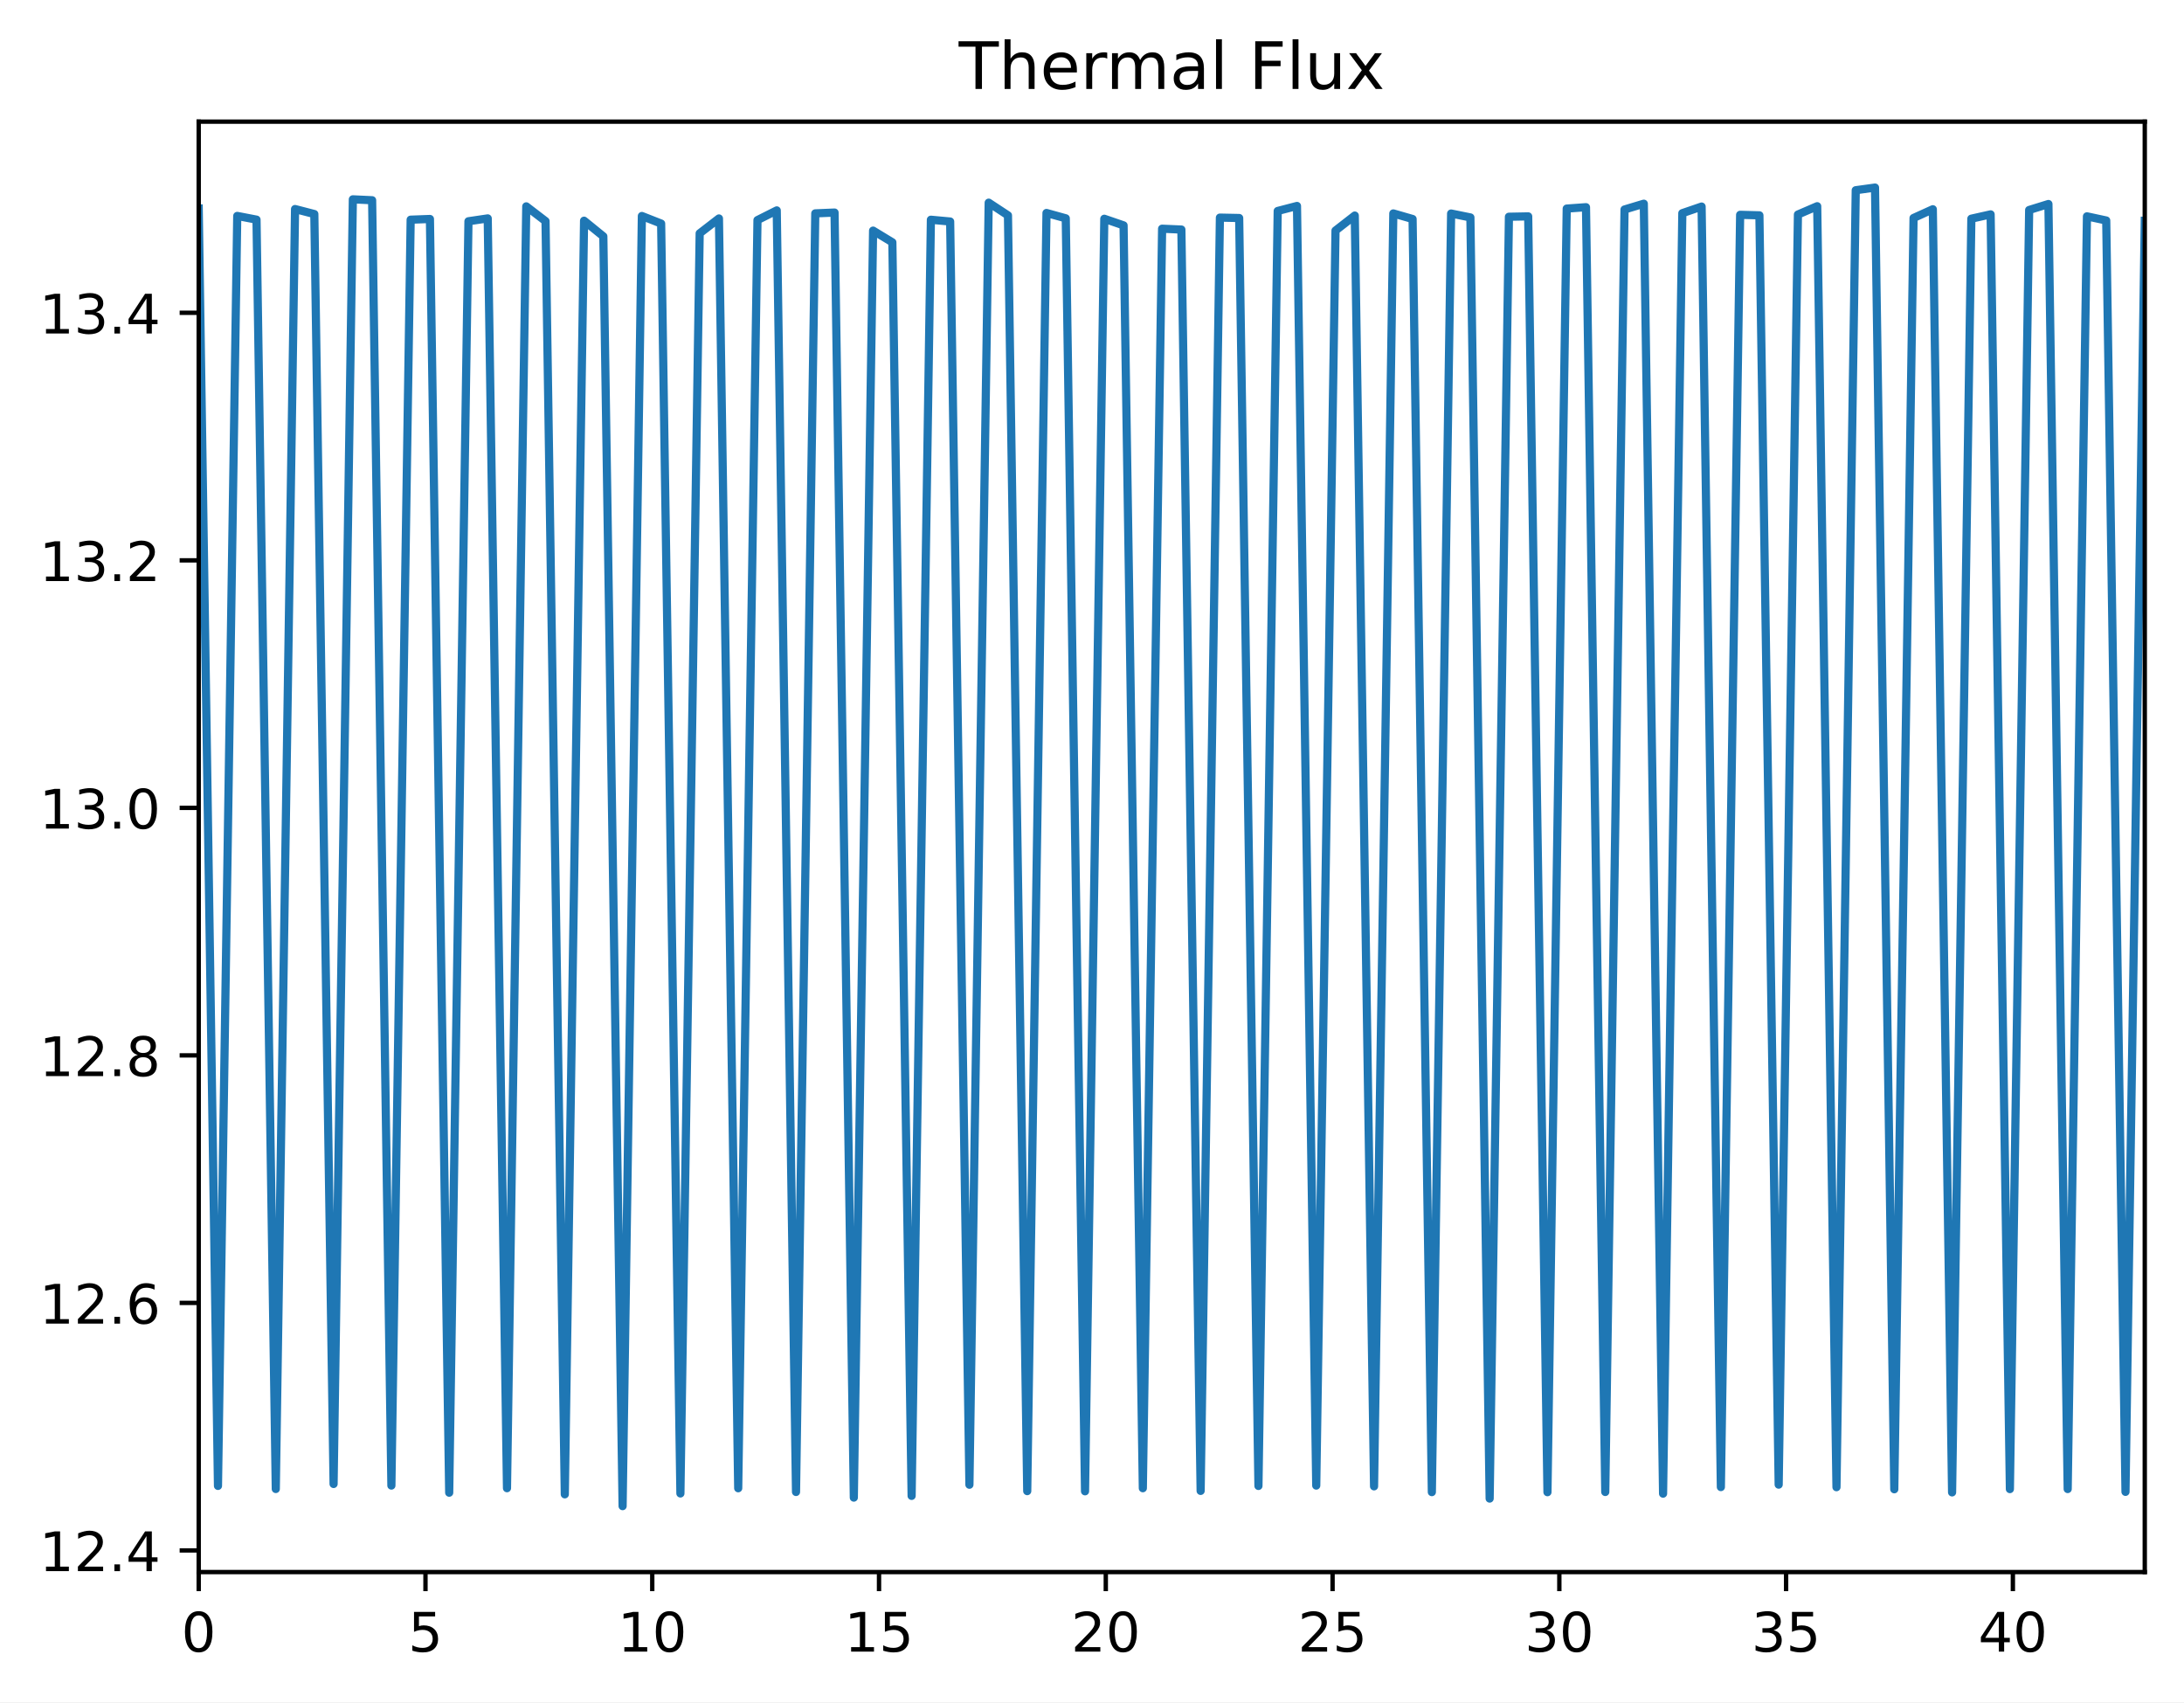
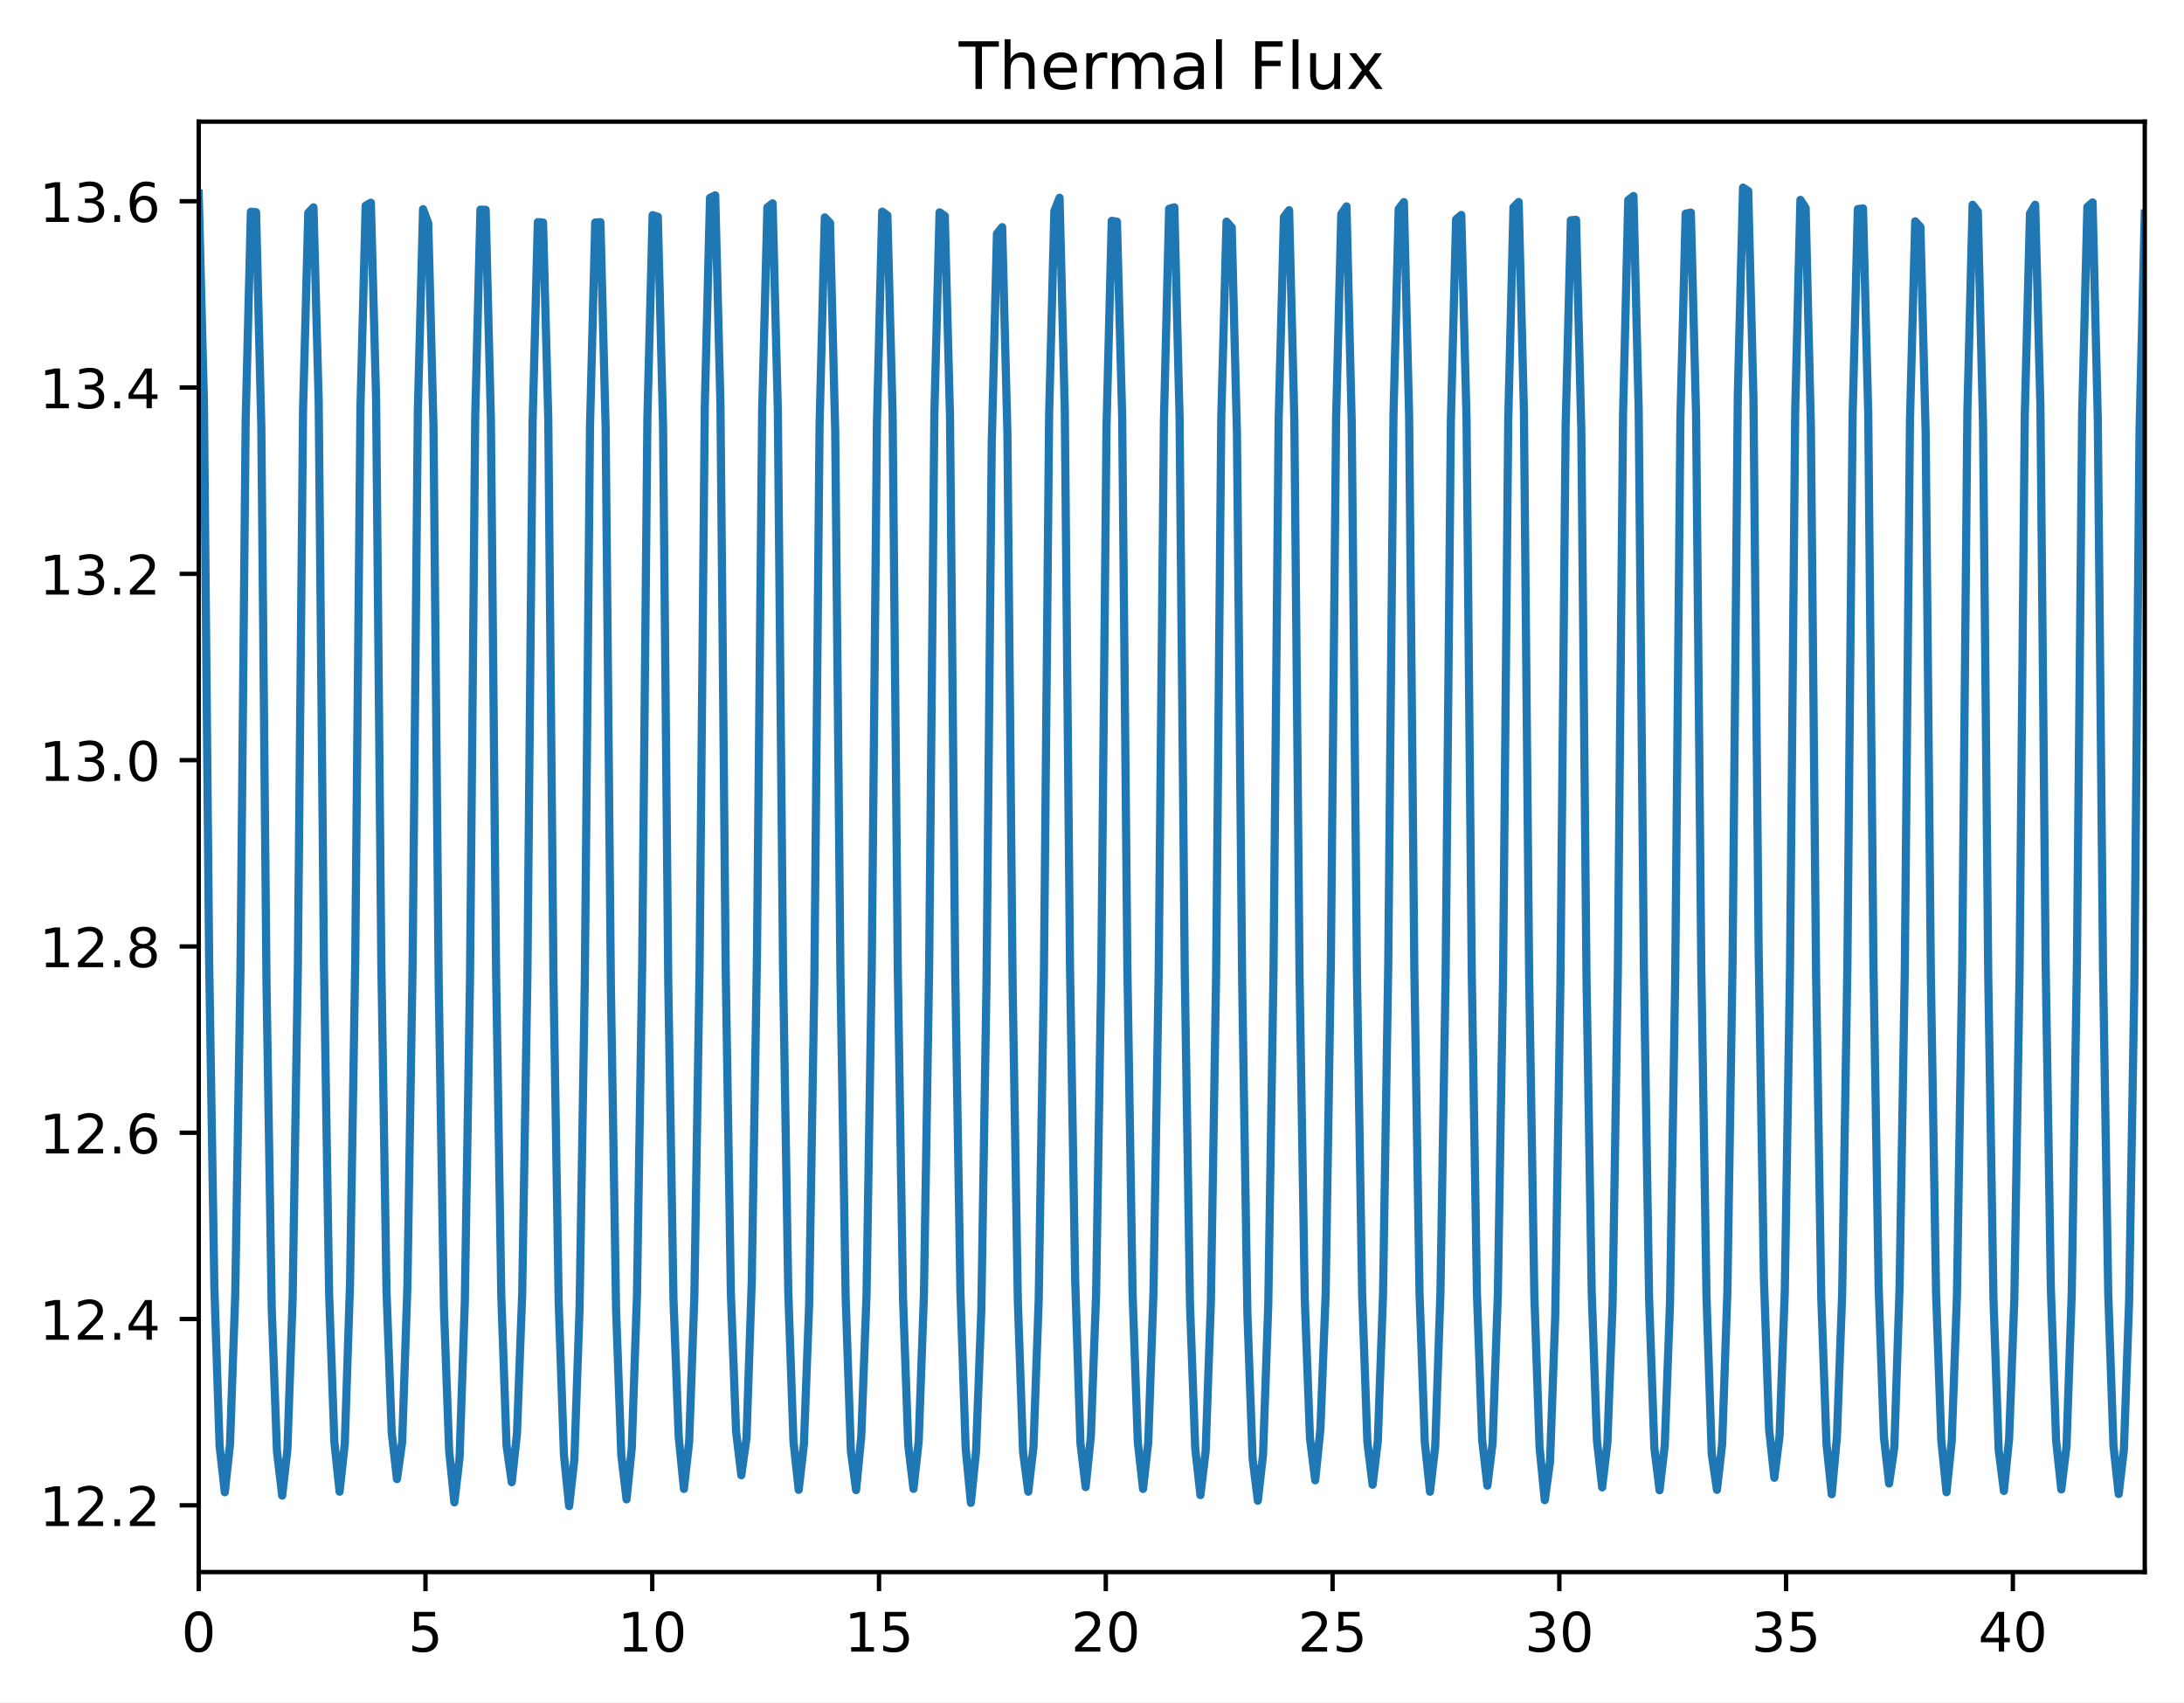
<svg xmlns="http://www.w3.org/2000/svg" xmlns:xlink="http://www.w3.org/1999/xlink" width="400.786pt" height="312.308pt" viewBox="0 0 400.786 312.308" version="1.1">
  <defs>
    <style type="text/css">*{stroke-linejoin: round; stroke-linecap: butt}</style>
  </defs>
  <g id="figure_1">
    <g id="patch_1">
      <path d="M 0 312.308  L 400.786 312.308  L 400.786 0  L 0 0  z " style="fill: #ffffff" />
    </g>
    <g id="axes_1">
      <g id="patch_2">
        <path d="M 36.466 288.43  L 393.586 288.43  L 393.586 22.318  L 36.466 22.318  z " style="fill: #ffffff" />
      </g>
      <g id="matplotlib.axis_1">
        <g id="xtick_1">
          <g id="line2d_1">
            <defs>
-               <path id="m945eb8b54b" d="M 0 0  L 0 3.5  " style="stroke: #000000; stroke-width: 0.8" />
+               <path id="m1e494e1a66" d="M 0 0  L 0 3.5  " style="stroke: #000000; stroke-width: 0.8" />
            </defs>
            <g>
-               <use xlink:href="#m945eb8b54b" x="36.466" y="288.43" style="stroke: #000000; stroke-width: 0.8" />
+               <use xlink:href="#m1e494e1a66" x="36.466" y="288.43" style="stroke: #000000; stroke-width: 0.8" />
            </g>
          </g>
          <g id="text_1">
            <g transform="translate(33.28437 303.0286) scale(0.1 -0.1)">
              <defs>
                <path id="DejaVuSans-30" d="M 2034 4250  Q 1547 4250 1301 3770  Q 1056 3291 1056 2328  Q 1056 1369 1301 889  Q 1547 409 2034 409  Q 2525 409 2770 889  Q 3016 1369 3016 2328  Q 3016 3291 2770 3770  Q 2525 4250 2034 4250  z M 2034 4750  Q 2819 4750 3233 4129  Q 3647 3509 3647 2328  Q 3647 1150 3233 529  Q 2819 -91 2034 -91  Q 1250 -91 836 529  Q 422 1150 422 2328  Q 422 3509 836 4129  Q 1250 4750 2034 4750  z " transform="scale(0.015625)" />
              </defs>
              <use xlink:href="#DejaVuSans-30" />
            </g>
          </g>
        </g>
        <g id="xtick_2">
          <g id="line2d_2">
            <g>
-               <use xlink:href="#m945eb8b54b" x="78.08" y="288.43" style="stroke: #000000; stroke-width: 0.8" />
+               <use xlink:href="#m1e494e1a66" x="78.08" y="288.43" style="stroke: #000000; stroke-width: 0.8" />
            </g>
          </g>
          <g id="text_2">
            <g transform="translate(74.89899 303.0286) scale(0.1 -0.1)">
              <defs>
                <path id="DejaVuSans-35" d="M 691 4666  L 3169 4666  L 3169 4134  L 1269 4134  L 1269 2991  Q 1406 3038 1543 3061  Q 1681 3084 1819 3084  Q 2600 3084 3056 2656  Q 3513 2228 3513 1497  Q 3513 744 3044 326  Q 2575 -91 1722 -91  Q 1428 -91 1123 -41  Q 819 9 494 109  L 494 744  Q 775 591 1075 516  Q 1375 441 1709 441  Q 2250 441 2565 725  Q 2881 1009 2881 1497  Q 2881 1984 2565 2268  Q 2250 2553 1709 2553  Q 1456 2553 1204 2497  Q 953 2441 691 2322  L 691 4666  z " transform="scale(0.015625)" />
              </defs>
              <use xlink:href="#DejaVuSans-35" />
            </g>
          </g>
        </g>
        <g id="xtick_3">
          <g id="line2d_3">
            <g>
-               <use xlink:href="#m945eb8b54b" x="119.695" y="288.43" style="stroke: #000000; stroke-width: 0.8" />
+               <use xlink:href="#m1e494e1a66" x="119.695" y="288.43" style="stroke: #000000; stroke-width: 0.8" />
            </g>
          </g>
          <g id="text_3">
            <g transform="translate(113.3324 303.0286) scale(0.1 -0.1)">
              <defs>
                <path id="DejaVuSans-31" d="M 794 531  L 1825 531  L 1825 4091  L 703 3866  L 703 4441  L 1819 4666  L 2450 4666  L 2450 531  L 3481 531  L 3481 0  L 794 0  L 794 531  z " transform="scale(0.015625)" />
              </defs>
              <use xlink:href="#DejaVuSans-31" />
              <use xlink:href="#DejaVuSans-30" x="63.623" />
            </g>
          </g>
        </g>
        <g id="xtick_4">
          <g id="line2d_4">
            <g>
-               <use xlink:href="#m945eb8b54b" x="161.309" y="288.43" style="stroke: #000000; stroke-width: 0.8" />
+               <use xlink:href="#m1e494e1a66" x="161.309" y="288.43" style="stroke: #000000; stroke-width: 0.8" />
            </g>
          </g>
          <g id="text_4">
            <g transform="translate(154.947 303.0286) scale(0.1 -0.1)">
              <use xlink:href="#DejaVuSans-31" />
              <use xlink:href="#DejaVuSans-35" x="63.623" />
            </g>
          </g>
        </g>
        <g id="xtick_5">
          <g id="line2d_5">
            <g>
-               <use xlink:href="#m945eb8b54b" x="202.924" y="288.43" style="stroke: #000000; stroke-width: 0.8" />
+               <use xlink:href="#m1e494e1a66" x="202.924" y="288.43" style="stroke: #000000; stroke-width: 0.8" />
            </g>
          </g>
          <g id="text_5">
            <g transform="translate(196.5616 303.0286) scale(0.1 -0.1)">
              <defs>
                <path id="DejaVuSans-32" d="M 1228 531  L 3431 531  L 3431 0  L 469 0  L 469 531  Q 828 903 1448 1529  Q 2069 2156 2228 2338  Q 2531 2678 2651 2914  Q 2772 3150 2772 3378  Q 2772 3750 2511 3984  Q 2250 4219 1831 4219  Q 1534 4219 1204 4116  Q 875 4013 500 3803  L 500 4441  Q 881 4594 1212 4672  Q 1544 4750 1819 4750  Q 2544 4750 2975 4387  Q 3406 4025 3406 3419  Q 3406 3131 3298 2873  Q 3191 2616 2906 2266  Q 2828 2175 2409 1742  Q 1991 1309 1228 531  z " transform="scale(0.015625)" />
              </defs>
              <use xlink:href="#DejaVuSans-32" />
              <use xlink:href="#DejaVuSans-30" x="63.623" />
            </g>
          </g>
        </g>
        <g id="xtick_6">
          <g id="line2d_6">
            <g>
-               <use xlink:href="#m945eb8b54b" x="244.539" y="288.43" style="stroke: #000000; stroke-width: 0.8" />
+               <use xlink:href="#m1e494e1a66" x="244.539" y="288.43" style="stroke: #000000; stroke-width: 0.8" />
            </g>
          </g>
          <g id="text_6">
            <g transform="translate(238.1762 303.0286) scale(0.1 -0.1)">
              <use xlink:href="#DejaVuSans-32" />
              <use xlink:href="#DejaVuSans-35" x="63.623" />
            </g>
          </g>
        </g>
        <g id="xtick_7">
          <g id="line2d_7">
            <g>
-               <use xlink:href="#m945eb8b54b" x="286.153" y="288.43" style="stroke: #000000; stroke-width: 0.8" />
+               <use xlink:href="#m1e494e1a66" x="286.153" y="288.43" style="stroke: #000000; stroke-width: 0.8" />
            </g>
          </g>
          <g id="text_7">
            <g transform="translate(279.7908 303.0286) scale(0.1 -0.1)">
              <defs>
                <path id="DejaVuSans-33" d="M 2597 2516  Q 3050 2419 3304 2112  Q 3559 1806 3559 1356  Q 3559 666 3084 287  Q 2609 -91 1734 -91  Q 1441 -91 1130 -33  Q 819 25 488 141  L 488 750  Q 750 597 1062 519  Q 1375 441 1716 441  Q 2309 441 2620 675  Q 2931 909 2931 1356  Q 2931 1769 2642 2001  Q 2353 2234 1838 2234  L 1294 2234  L 1294 2753  L 1863 2753  Q 2328 2753 2575 2939  Q 2822 3125 2822 3475  Q 2822 3834 2567 4026  Q 2313 4219 1838 4219  Q 1578 4219 1281 4162  Q 984 4106 628 3988  L 628 4550  Q 988 4650 1302 4700  Q 1616 4750 1894 4750  Q 2613 4750 3031 4423  Q 3450 4097 3450 3541  Q 3450 3153 3228 2886  Q 3006 2619 2597 2516  z " transform="scale(0.015625)" />
              </defs>
              <use xlink:href="#DejaVuSans-33" />
              <use xlink:href="#DejaVuSans-30" x="63.623" />
            </g>
          </g>
        </g>
        <g id="xtick_8">
          <g id="line2d_8">
            <g>
-               <use xlink:href="#m945eb8b54b" x="327.768" y="288.43" style="stroke: #000000; stroke-width: 0.8" />
+               <use xlink:href="#m1e494e1a66" x="327.768" y="288.43" style="stroke: #000000; stroke-width: 0.8" />
            </g>
          </g>
          <g id="text_8">
            <g transform="translate(321.4054 303.0286) scale(0.1 -0.1)">
              <use xlink:href="#DejaVuSans-33" />
              <use xlink:href="#DejaVuSans-35" x="63.623" />
            </g>
          </g>
        </g>
        <g id="xtick_9">
          <g id="line2d_9">
            <g>
-               <use xlink:href="#m945eb8b54b" x="369.383" y="288.43" style="stroke: #000000; stroke-width: 0.8" />
+               <use xlink:href="#m1e494e1a66" x="369.383" y="288.43" style="stroke: #000000; stroke-width: 0.8" />
            </g>
          </g>
          <g id="text_9">
            <g transform="translate(363.0201 303.0286) scale(0.1 -0.1)">
              <defs>
                <path id="DejaVuSans-34" d="M 2419 4116  L 825 1625  L 2419 1625  L 2419 4116  z M 2253 4666  L 3047 4666  L 3047 1625  L 3713 1625  L 3713 1100  L 3047 1100  L 3047 0  L 2419 0  L 2419 1100  L 313 1100  L 313 1709  L 2253 4666  z " transform="scale(0.015625)" />
              </defs>
              <use xlink:href="#DejaVuSans-34" />
              <use xlink:href="#DejaVuSans-30" x="63.623" />
            </g>
          </g>
        </g>
      </g>
      <g id="matplotlib.axis_2">
        <g id="ytick_1">
          <g id="line2d_10">
            <defs>
-               <path id="ma0dec36e0f" d="M 0 0  L -3.5 0  " style="stroke: #000000; stroke-width: 0.8" />
+               <path id="m6e5aa05ab3" d="M 0 0  L -3.5 0  " style="stroke: #000000; stroke-width: 0.8" />
            </defs>
            <g>
-               <use xlink:href="#ma0dec36e0f" x="36.466" y="284.462" style="stroke: #000000; stroke-width: 0.8" />
+               <use xlink:href="#m6e5aa05ab3" x="36.466" y="276.185" style="stroke: #000000; stroke-width: 0.8" />
            </g>
          </g>
          <g id="text_10">
-             <g transform="translate(7.2 288.261) scale(0.1 -0.1)">
+             <g transform="translate(7.2 279.9845) scale(0.1 -0.1)">
              <defs>
                <path id="DejaVuSans-2e" d="M 684 794  L 1344 794  L 1344 0  L 684 0  L 684 794  z " transform="scale(0.015625)" />
              </defs>
              <use xlink:href="#DejaVuSans-31" />
              <use xlink:href="#DejaVuSans-32" x="63.623" />
              <use xlink:href="#DejaVuSans-2e" x="127.246" />
-               <use xlink:href="#DejaVuSans-34" x="159.033" />
+               <use xlink:href="#DejaVuSans-32" x="159.033" />
            </g>
          </g>
        </g>
        <g id="ytick_2">
          <g id="line2d_11">
            <g>
-               <use xlink:href="#ma0dec36e0f" x="36.466" y="239.048" style="stroke: #000000; stroke-width: 0.8" />
+               <use xlink:href="#m6e5aa05ab3" x="36.466" y="242.005" style="stroke: #000000; stroke-width: 0.8" />
            </g>
          </g>
          <g id="text_11">
-             <g transform="translate(7.2 242.8469) scale(0.1 -0.1)">
-               <defs>
-                 <path id="DejaVuSans-36" d="M 2113 2584  Q 1688 2584 1439 2293  Q 1191 2003 1191 1497  Q 1191 994 1439 701  Q 1688 409 2113 409  Q 2538 409 2786 701  Q 3034 994 3034 1497  Q 3034 2003 2786 2293  Q 2538 2584 2113 2584  z M 3366 4563  L 3366 3988  Q 3128 4100 2886 4159  Q 2644 4219 2406 4219  Q 1781 4219 1451 3797  Q 1122 3375 1075 2522  Q 1259 2794 1537 2939  Q 1816 3084 2150 3084  Q 2853 3084 3261 2657  Q 3669 2231 3669 1497  Q 3669 778 3244 343  Q 2819 -91 2113 -91  Q 1303 -91 875 529  Q 447 1150 447 2328  Q 447 3434 972 4092  Q 1497 4750 2381 4750  Q 2619 4750 2861 4703  Q 3103 4656 3366 4563  z " transform="scale(0.015625)" />
-               </defs>
+             <g transform="translate(7.2 245.8042) scale(0.1 -0.1)">
              <use xlink:href="#DejaVuSans-31" />
              <use xlink:href="#DejaVuSans-32" x="63.623" />
              <use xlink:href="#DejaVuSans-2e" x="127.246" />
-               <use xlink:href="#DejaVuSans-36" x="159.033" />
+               <use xlink:href="#DejaVuSans-34" x="159.033" />
            </g>
          </g>
        </g>
        <g id="ytick_3">
          <g id="line2d_12">
            <g>
-               <use xlink:href="#ma0dec36e0f" x="36.466" y="193.634" style="stroke: #000000; stroke-width: 0.8" />
+               <use xlink:href="#m6e5aa05ab3" x="36.466" y="207.825" style="stroke: #000000; stroke-width: 0.8" />
            </g>
          </g>
          <g id="text_12">
-             <g transform="translate(7.2 197.4329) scale(0.1 -0.1)">
-               <defs>
-                 <path id="DejaVuSans-38" d="M 2034 2216  Q 1584 2216 1326 1975  Q 1069 1734 1069 1313  Q 1069 891 1326 650  Q 1584 409 2034 409  Q 2484 409 2743 651  Q 3003 894 3003 1313  Q 3003 1734 2745 1975  Q 2488 2216 2034 2216  z M 1403 2484  Q 997 2584 770 2862  Q 544 3141 544 3541  Q 544 4100 942 4425  Q 1341 4750 2034 4750  Q 2731 4750 3128 4425  Q 3525 4100 3525 3541  Q 3525 3141 3298 2862  Q 3072 2584 2669 2484  Q 3125 2378 3379 2068  Q 3634 1759 3634 1313  Q 3634 634 3220 271  Q 2806 -91 2034 -91  Q 1263 -91 848 271  Q 434 634 434 1313  Q 434 1759 690 2068  Q 947 2378 1403 2484  z M 1172 3481  Q 1172 3119 1398 2916  Q 1625 2713 2034 2713  Q 2441 2713 2670 2916  Q 2900 3119 2900 3481  Q 2900 3844 2670 4047  Q 2441 4250 2034 4250  Q 1625 4250 1398 4047  Q 1172 3844 1172 3481  z " transform="scale(0.015625)" />
+             <g transform="translate(7.2 211.6239) scale(0.1 -0.1)">
+               <defs>
+                 <path id="DejaVuSans-36" d="M 2113 2584  Q 1688 2584 1439 2293  Q 1191 2003 1191 1497  Q 1191 994 1439 701  Q 1688 409 2113 409  Q 2538 409 2786 701  Q 3034 994 3034 1497  Q 3034 2003 2786 2293  Q 2538 2584 2113 2584  z M 3366 4563  L 3366 3988  Q 3128 4100 2886 4159  Q 2644 4219 2406 4219  Q 1781 4219 1451 3797  Q 1122 3375 1075 2522  Q 1259 2794 1537 2939  Q 1816 3084 2150 3084  Q 2853 3084 3261 2657  Q 3669 2231 3669 1497  Q 3669 778 3244 343  Q 2819 -91 2113 -91  Q 1303 -91 875 529  Q 447 1150 447 2328  Q 447 3434 972 4092  Q 1497 4750 2381 4750  Q 2619 4750 2861 4703  Q 3103 4656 3366 4563  z " transform="scale(0.015625)" />
              </defs>
              <use xlink:href="#DejaVuSans-31" />
              <use xlink:href="#DejaVuSans-32" x="63.623" />
              <use xlink:href="#DejaVuSans-2e" x="127.246" />
-               <use xlink:href="#DejaVuSans-38" x="159.033" />
+               <use xlink:href="#DejaVuSans-36" x="159.033" />
            </g>
          </g>
        </g>
        <g id="ytick_4">
          <g id="line2d_13">
            <g>
-               <use xlink:href="#ma0dec36e0f" x="36.466" y="148.22" style="stroke: #000000; stroke-width: 0.8" />
+               <use xlink:href="#m6e5aa05ab3" x="36.466" y="173.644" style="stroke: #000000; stroke-width: 0.8" />
            </g>
          </g>
          <g id="text_13">
-             <g transform="translate(7.2 152.0188) scale(0.1 -0.1)">
-               <use xlink:href="#DejaVuSans-31" />
-               <use xlink:href="#DejaVuSans-33" x="63.623" />
-               <use xlink:href="#DejaVuSans-2e" x="127.246" />
-               <use xlink:href="#DejaVuSans-30" x="159.033" />
+             <g transform="translate(7.2 177.4436) scale(0.1 -0.1)">
+               <defs>
+                 <path id="DejaVuSans-38" d="M 2034 2216  Q 1584 2216 1326 1975  Q 1069 1734 1069 1313  Q 1069 891 1326 650  Q 1584 409 2034 409  Q 2484 409 2743 651  Q 3003 894 3003 1313  Q 3003 1734 2745 1975  Q 2488 2216 2034 2216  z M 1403 2484  Q 997 2584 770 2862  Q 544 3141 544 3541  Q 544 4100 942 4425  Q 1341 4750 2034 4750  Q 2731 4750 3128 4425  Q 3525 4100 3525 3541  Q 3525 3141 3298 2862  Q 3072 2584 2669 2484  Q 3125 2378 3379 2068  Q 3634 1759 3634 1313  Q 3634 634 3220 271  Q 2806 -91 2034 -91  Q 1263 -91 848 271  Q 434 634 434 1313  Q 434 1759 690 2068  Q 947 2378 1403 2484  z M 1172 3481  Q 1172 3119 1398 2916  Q 1625 2713 2034 2713  Q 2441 2713 2670 2916  Q 2900 3119 2900 3481  Q 2900 3844 2670 4047  Q 2441 4250 2034 4250  Q 1625 4250 1398 4047  Q 1172 3844 1172 3481  z " transform="scale(0.015625)" />
+               </defs>
+               <use xlink:href="#DejaVuSans-31" />
+               <use xlink:href="#DejaVuSans-32" x="63.623" />
+               <use xlink:href="#DejaVuSans-2e" x="127.246" />
+               <use xlink:href="#DejaVuSans-38" x="159.033" />
            </g>
          </g>
        </g>
        <g id="ytick_5">
          <g id="line2d_14">
            <g>
-               <use xlink:href="#ma0dec36e0f" x="36.466" y="102.806" style="stroke: #000000; stroke-width: 0.8" />
+               <use xlink:href="#m6e5aa05ab3" x="36.466" y="139.464" style="stroke: #000000; stroke-width: 0.8" />
            </g>
          </g>
          <g id="text_14">
-             <g transform="translate(7.2 106.6047) scale(0.1 -0.1)">
+             <g transform="translate(7.2 143.2633) scale(0.1 -0.1)">
              <use xlink:href="#DejaVuSans-31" />
              <use xlink:href="#DejaVuSans-33" x="63.623" />
              <use xlink:href="#DejaVuSans-2e" x="127.246" />
-               <use xlink:href="#DejaVuSans-32" x="159.033" />
+               <use xlink:href="#DejaVuSans-30" x="159.033" />
            </g>
          </g>
        </g>
        <g id="ytick_6">
          <g id="line2d_15">
            <g>
-               <use xlink:href="#ma0dec36e0f" x="36.466" y="57.391" style="stroke: #000000; stroke-width: 0.8" />
+               <use xlink:href="#m6e5aa05ab3" x="36.466" y="105.284" style="stroke: #000000; stroke-width: 0.8" />
            </g>
          </g>
          <g id="text_15">
-             <g transform="translate(7.2 61.19066) scale(0.1 -0.1)">
+             <g transform="translate(7.2 109.083) scale(0.1 -0.1)">
              <use xlink:href="#DejaVuSans-31" />
              <use xlink:href="#DejaVuSans-33" x="63.623" />
              <use xlink:href="#DejaVuSans-2e" x="127.246" />
+               <use xlink:href="#DejaVuSans-32" x="159.033" />
+             </g>
+           </g>
+         </g>
+         <g id="ytick_7">
+           <g id="line2d_16">
+             <g>
+               <use xlink:href="#m6e5aa05ab3" x="36.466" y="71.104" style="stroke: #000000; stroke-width: 0.8" />
+             </g>
+           </g>
+           <g id="text_16">
+             <g transform="translate(7.2 74.90273) scale(0.1 -0.1)">
+               <use xlink:href="#DejaVuSans-31" />
+               <use xlink:href="#DejaVuSans-33" x="63.623" />
+               <use xlink:href="#DejaVuSans-2e" x="127.246" />
              <use xlink:href="#DejaVuSans-34" x="159.033" />
            </g>
          </g>
        </g>
-       </g>
-       <g id="line2d_16">
-         <path d="M 36.466 38.249  L 40.001 272.621  L 43.537 39.615  L 47.073 40.297  L 50.609 273.188  L 54.145 38.353  L 57.681 39.27  L 61.217 272.269  L 64.752 36.571  L 68.288 36.737  L 71.824 272.558  L 75.36 40.306  L 78.896 40.176  L 82.432 273.867  L 85.967 40.595  L 89.503 40.07  L 93.039 273.042  L 96.575 37.861  L 100.111 40.57  L 103.647 274.167  L 107.182 40.494  L 110.718 43.366  L 114.254 276.334  L 117.79 39.629  L 121.326 41.019  L 124.862 274.007  L 128.398 42.811  L 131.933 40.081  L 135.469 273.052  L 139.005 40.381  L 142.541 38.603  L 146.077 273.735  L 149.613 39.147  L 153.148 38.998  L 156.684 274.768  L 160.22 42.311  L 163.756 44.459  L 167.292 274.453  L 170.828 40.316  L 174.363 40.641  L 177.899 272.404  L 181.435 37.184  L 184.971 39.512  L 188.507 273.578  L 192.043 39.074  L 195.578 40.055  L 199.114 273.609  L 202.65 40.137  L 206.186 41.35  L 209.722 273.047  L 213.258 41.961  L 216.794 42.115  L 220.329 273.536  L 223.865 39.925  L 227.401 39.997  L 230.937 272.628  L 234.473 38.707  L 238.009 37.786  L 241.544 272.559  L 245.08 42.299  L 248.616 39.548  L 252.152 272.701  L 255.688 39.16  L 259.224 40.179  L 262.759 273.761  L 266.295 39.177  L 269.831 39.893  L 273.367 274.944  L 276.903 39.767  L 280.439 39.699  L 283.975 273.774  L 287.51 38.27  L 291.046 38.014  L 294.582 273.736  L 298.118 38.437  L 301.654 37.373  L 305.19 274.042  L 308.725 39.111  L 312.261 37.898  L 315.797 272.836  L 319.333 39.412  L 322.869 39.506  L 326.405 272.387  L 329.94 39.359  L 333.476 37.835  L 337.012 272.857  L 340.548 34.9  L 344.084 34.414  L 347.62 273.237  L 351.156 39.995  L 354.691 38.39  L 358.227 273.811  L 361.763 40.123  L 365.299 39.331  L 368.835 273.206  L 372.371 38.527  L 375.906 37.431  L 379.442 273.196  L 382.978 39.693  L 386.514 40.454  L 390.05 273.713  L 393.586 40.511  " clip-path="url(#pe1c1e3354b)" style="fill: none; stroke: #1f77b4; stroke-width: 1.5; stroke-linecap: square" />
+         <g id="ytick_8">
+           <g id="line2d_17">
+             <g>
+               <use xlink:href="#m6e5aa05ab3" x="36.466" y="36.923" style="stroke: #000000; stroke-width: 0.8" />
+             </g>
+           </g>
+           <g id="text_17">
+             <g transform="translate(7.2 40.72242) scale(0.1 -0.1)">
+               <use xlink:href="#DejaVuSans-31" />
+               <use xlink:href="#DejaVuSans-33" x="63.623" />
+               <use xlink:href="#DejaVuSans-2e" x="127.246" />
+               <use xlink:href="#DejaVuSans-36" x="159.033" />
+             </g>
+           </g>
+         </g>
+       </g>
+       <g id="line2d_18">
+         <path d="M 36.466 35.509  L 37.423 73.708  L 38.38 176.184  L 39.338 236.277  L 40.295 265.269  L 41.253 273.79  L 42.21 264.959  L 43.168 237.564  L 44.125 178.361  L 45.082 77.127  L 46.04 38.858  L 46.997 38.936  L 47.955 78.327  L 48.912 181.06  L 49.87 240.264  L 50.827 266.326  L 51.784 274.397  L 52.742 265.98  L 53.699 238.284  L 54.657 177.787  L 55.614 75.137  L 56.572 39.051  L 57.529 38.038  L 58.486 73.784  L 59.444 176.761  L 60.401 237.431  L 61.359 264.529  L 62.316 273.688  L 63.274 264.823  L 64.231 235.597  L 65.188 176.525  L 66.146 74.808  L 67.103 37.717  L 68.061 37.194  L 69.018 73.108  L 69.976 176.723  L 70.933 236.979  L 71.89 262.914  L 72.848 271.369  L 73.805 264.544  L 74.763 236.01  L 75.72 176.823  L 76.678 75.42  L 77.635 38.377  L 78.592 40.964  L 79.55 78.297  L 80.507 180.551  L 81.465 239.859  L 82.422 266.19  L 83.38 275.637  L 84.337 267.432  L 85.294 238.94  L 86.252 179.562  L 87.209 76.276  L 88.167 38.466  L 89.124 38.492  L 90.081 76.852  L 91.039 178.5  L 91.996 237.882  L 92.954 265.175  L 93.911 271.944  L 94.869 263.055  L 95.826 237.427  L 96.783 179.046  L 97.741 77.408  L 98.698 40.755  L 99.656 40.826  L 100.613 76.779  L 101.571 179.854  L 102.528 239.001  L 103.485 266.894  L 104.443 276.334  L 105.4 267.762  L 106.358 239.894  L 107.315 180.128  L 108.273 78.175  L 109.23 40.819  L 110.187 40.761  L 111.145 78.713  L 112.102 180.825  L 113.06 240.317  L 114.017 267.006  L 114.975 275.093  L 115.932 265.725  L 116.889 237.686  L 117.847 177.201  L 118.804 76.632  L 119.762 39.477  L 120.719 39.776  L 121.677 77.956  L 122.634 180.335  L 123.591 238.467  L 124.549 263.639  L 125.506 273.172  L 126.464 264.548  L 127.421 237.866  L 128.379 177.625  L 129.336 74.551  L 130.293 36.309  L 131.251 35.841  L 132.208 74.095  L 133.166 177.423  L 134.123 237.285  L 135.081 262.678  L 136.038 270.661  L 136.995 263.763  L 137.953 235.136  L 138.91 175.436  L 139.868 75.147  L 140.825 38.045  L 141.783 37.31  L 142.74 75.193  L 143.697 177.794  L 144.655 236.941  L 145.612 264.508  L 146.57 273.35  L 147.527 264.972  L 148.484 239.397  L 149.442 179.976  L 150.399 77.919  L 151.357 39.885  L 152.314 40.902  L 153.272 79.145  L 154.229 178.646  L 155.186 237.987  L 156.144 266.204  L 157.101 273.397  L 158.059 263.443  L 159.016 237.647  L 159.974 177.651  L 160.931 77.403  L 161.888 38.831  L 162.846 39.514  L 163.803 75.965  L 164.761 178.505  L 165.718 238.341  L 166.676 265.155  L 167.633 273.166  L 168.59 264.451  L 169.548 237.598  L 170.505 177.762  L 171.463 76.067  L 172.42 38.958  L 173.378 39.616  L 174.335 76.374  L 175.292 178.344  L 176.25 237.186  L 177.207 265.636  L 178.165 275.735  L 179.122 266.191  L 180.08 240.381  L 181.037 180.1  L 181.994 81.328  L 182.952 42.873  L 183.909 41.672  L 184.867 79.394  L 185.824 180.388  L 186.782 238.596  L 187.739 266.412  L 188.696 273.688  L 189.654 265.437  L 190.611 238.603  L 191.569 179.013  L 192.526 75.991  L 193.484 38.724  L 194.441 36.284  L 195.398 75.205  L 196.356 177.449  L 197.313 235.038  L 198.271 264.748  L 199.228 272.838  L 200.186 263.454  L 201.143 237.497  L 202.1 177.708  L 203.058 78.195  L 204.015 40.514  L 204.973 40.679  L 205.93 76.439  L 206.888 177.856  L 207.845 237.5  L 208.802 264.649  L 209.76 273.176  L 210.717 264.586  L 211.675 237.095  L 212.632 178.324  L 213.589 77.31  L 214.547 38.312  L 215.504 38.037  L 216.462 76.546  L 217.419 178.751  L 218.377 239.325  L 219.334 265.713  L 220.291 274.303  L 221.249 266.252  L 222.206 238.952  L 223.164 179.211  L 224.121 76.353  L 225.079 40.663  L 226.036 41.731  L 226.993 79.434  L 227.951 180.379  L 228.908 240.898  L 229.866 267.585  L 230.823 275.344  L 231.781 266.902  L 232.738 239.47  L 233.695 178.612  L 234.653 76.695  L 235.61 39.831  L 236.568 38.565  L 237.525 77.077  L 238.483 179.171  L 239.44 238.355  L 240.397 263.931  L 241.355 271.59  L 242.312 262.138  L 243.27 237.401  L 244.227 176.395  L 245.185 76.914  L 246.142 39.277  L 247.099 37.862  L 248.057 77.658  L 249.014 178.679  L 249.972 237.669  L 250.929 264.598  L 251.887 272.409  L 252.844 264.425  L 253.801 237.422  L 254.759 176.807  L 255.716 76.253  L 256.674 38.341  L 257.631 37.084  L 258.589 76.408  L 259.546 177.92  L 260.503 237.398  L 261.461 264.558  L 262.418 273.692  L 263.376 265.395  L 264.333 237.231  L 265.291 178.683  L 266.248 77.214  L 267.205 40.244  L 268.163 39.44  L 269.12 76.657  L 270.078 178.266  L 271.035 237.344  L 271.992 264.234  L 272.95 272.571  L 273.907 264.739  L 274.865 237.599  L 275.822 179.478  L 276.78 77.018  L 277.737 38.025  L 278.694 37.059  L 279.652 75.261  L 280.609 178.693  L 281.567 237.711  L 282.524 265.547  L 283.482 275.235  L 284.439 268.267  L 285.396 241.567  L 286.354 180.119  L 287.311 78.197  L 288.269 40.408  L 289.226 40.342  L 290.184 78.784  L 291.141 179.546  L 292.098 237.297  L 293.056 264.31  L 294.013 272.892  L 294.971 264.763  L 295.928 239.161  L 296.886 178.587  L 297.843 76.276  L 298.8 36.719  L 299.758 35.963  L 300.715 75.07  L 301.673 178.188  L 302.63 238.233  L 303.588 265.618  L 304.545 273.419  L 305.502 265.151  L 306.46 239.141  L 307.417 179.419  L 308.375 76.595  L 309.332 39.202  L 310.29 39.001  L 311.247 76.094  L 312.204 177.629  L 313.162 237.979  L 314.119 266.762  L 315.077 273.352  L 316.034 264.93  L 316.992 236.975  L 317.949 176.151  L 318.906 72.451  L 319.864 34.414  L 320.821 35.045  L 321.779 73.166  L 322.736 174.993  L 323.694 234.451  L 324.651 262.268  L 325.608 271.131  L 326.566 263.457  L 327.523 237.038  L 328.481 178.075  L 329.438 75.4  L 330.395 36.675  L 331.353 38.167  L 332.31 78.088  L 333.268 178.778  L 334.225 238.184  L 335.183 264.952  L 336.14 274.148  L 337.097 263.572  L 338.055 237.411  L 339.012 177.425  L 339.97 76.42  L 340.927 38.36  L 341.885 38.242  L 342.842 75.967  L 343.799 177.264  L 344.757 236.411  L 345.714 263.638  L 346.672 272.188  L 347.629 265.503  L 348.587 236.28  L 349.544 178.279  L 350.501 76.951  L 351.459 40.609  L 352.416 41.65  L 353.374 79.27  L 354.331 178.801  L 355.289 237.28  L 356.246 264.187  L 357.203 273.782  L 358.161 264.398  L 359.118 237.767  L 360.076 177.809  L 361.033 75.549  L 361.991 37.571  L 362.948 38.81  L 363.905 77.657  L 364.863 179.099  L 365.82 238.23  L 366.778 266.012  L 367.735 273.541  L 368.693 263.956  L 369.65 238.339  L 370.607 178.669  L 371.565 76.328  L 372.522 39.164  L 373.48 37.566  L 374.437 74.482  L 375.395 176.623  L 376.352 236.301  L 377.309 264.226  L 378.267 273.275  L 379.224 265.364  L 380.182 237.373  L 381.139 176.571  L 382.097 75.922  L 383.054 37.95  L 384.011 37.135  L 384.969 77.077  L 385.926 177.721  L 386.884 237.412  L 387.841 265.178  L 388.798 274.117  L 389.756 265.983  L 390.713 238.733  L 391.671 180.756  L 392.628 78.78  L 393.586 39.174  L 393.586 39.174  " clip-path="url(#p7f56a98541)" style="fill: none; stroke: #1f77b4; stroke-width: 1.5; stroke-linecap: square" />
      </g>
      <g id="patch_3">
        <path d="M 36.466 288.43  L 36.466 22.318  " style="fill: none; stroke: #000000; stroke-width: 0.8; stroke-linejoin: miter; stroke-linecap: square" />
      </g>
      <g id="patch_4">
        <path d="M 393.586 288.43  L 393.586 22.318  " style="fill: none; stroke: #000000; stroke-width: 0.8; stroke-linejoin: miter; stroke-linecap: square" />
      </g>
      <g id="patch_5">
        <path d="M 36.466 288.43  L 393.586 288.43  " style="fill: none; stroke: #000000; stroke-width: 0.8; stroke-linejoin: miter; stroke-linecap: square" />
      </g>
      <g id="patch_6">
        <path d="M 36.466 22.318  L 393.586 22.318  " style="fill: none; stroke: #000000; stroke-width: 0.8; stroke-linejoin: miter; stroke-linecap: square" />
      </g>
-       <g id="text_16">
+       <g id="text_18">
        <g transform="translate(175.9384 16.31812) scale(0.12 -0.12)">
          <defs>
            <path id="DejaVuSans-54" d="M -19 4666  L 3928 4666  L 3928 4134  L 2272 4134  L 2272 0  L 1638 0  L 1638 4134  L -19 4134  L -19 4666  z " transform="scale(0.015625)" />
            <path id="DejaVuSans-68" d="M 3513 2113  L 3513 0  L 2938 0  L 2938 2094  Q 2938 2591 2744 2837  Q 2550 3084 2163 3084  Q 1697 3084 1428 2787  Q 1159 2491 1159 1978  L 1159 0  L 581 0  L 581 4863  L 1159 4863  L 1159 2956  Q 1366 3272 1645 3428  Q 1925 3584 2291 3584  Q 2894 3584 3203 3211  Q 3513 2838 3513 2113  z " transform="scale(0.015625)" />
            <path id="DejaVuSans-65" d="M 3597 1894  L 3597 1613  L 953 1613  Q 991 1019 1311 708  Q 1631 397 2203 397  Q 2534 397 2845 478  Q 3156 559 3463 722  L 3463 178  Q 3153 47 2828 -22  Q 2503 -91 2169 -91  Q 1331 -91 842 396  Q 353 884 353 1716  Q 353 2575 817 3079  Q 1281 3584 2069 3584  Q 2775 3584 3186 3129  Q 3597 2675 3597 1894  z M 3022 2063  Q 3016 2534 2758 2815  Q 2500 3097 2075 3097  Q 1594 3097 1305 2825  Q 1016 2553 972 2059  L 3022 2063  z " transform="scale(0.015625)" />
            <path id="DejaVuSans-72" d="M 2631 2963  Q 2534 3019 2420 3045  Q 2306 3072 2169 3072  Q 1681 3072 1420 2755  Q 1159 2438 1159 1844  L 1159 0  L 581 0  L 581 3500  L 1159 3500  L 1159 2956  Q 1341 3275 1631 3429  Q 1922 3584 2338 3584  Q 2397 3584 2469 3576  Q 2541 3569 2628 3553  L 2631 2963  z " transform="scale(0.015625)" />
            <path id="DejaVuSans-6d" d="M 3328 2828  Q 3544 3216 3844 3400  Q 4144 3584 4550 3584  Q 5097 3584 5394 3201  Q 5691 2819 5691 2113  L 5691 0  L 5113 0  L 5113 2094  Q 5113 2597 4934 2840  Q 4756 3084 4391 3084  Q 3944 3084 3684 2787  Q 3425 2491 3425 1978  L 3425 0  L 2847 0  L 2847 2094  Q 2847 2600 2669 2842  Q 2491 3084 2119 3084  Q 1678 3084 1418 2786  Q 1159 2488 1159 1978  L 1159 0  L 581 0  L 581 3500  L 1159 3500  L 1159 2956  Q 1356 3278 1631 3431  Q 1906 3584 2284 3584  Q 2666 3584 2933 3390  Q 3200 3197 3328 2828  z " transform="scale(0.015625)" />
            <path id="DejaVuSans-61" d="M 2194 1759  Q 1497 1759 1228 1600  Q 959 1441 959 1056  Q 959 750 1161 570  Q 1363 391 1709 391  Q 2188 391 2477 730  Q 2766 1069 2766 1631  L 2766 1759  L 2194 1759  z M 3341 1997  L 3341 0  L 2766 0  L 2766 531  Q 2569 213 2275 61  Q 1981 -91 1556 -91  Q 1019 -91 701 211  Q 384 513 384 1019  Q 384 1609 779 1909  Q 1175 2209 1959 2209  L 2766 2209  L 2766 2266  Q 2766 2663 2505 2880  Q 2244 3097 1772 3097  Q 1472 3097 1187 3025  Q 903 2953 641 2809  L 641 3341  Q 956 3463 1253 3523  Q 1550 3584 1831 3584  Q 2591 3584 2966 3190  Q 3341 2797 3341 1997  z " transform="scale(0.015625)" />
            <path id="DejaVuSans-6c" d="M 603 4863  L 1178 4863  L 1178 0  L 603 0  L 603 4863  z " transform="scale(0.015625)" />
            <path id="DejaVuSans-20" transform="scale(0.015625)" />
            <path id="DejaVuSans-46" d="M 628 4666  L 3309 4666  L 3309 4134  L 1259 4134  L 1259 2759  L 3109 2759  L 3109 2228  L 1259 2228  L 1259 0  L 628 0  L 628 4666  z " transform="scale(0.015625)" />
            <path id="DejaVuSans-75" d="M 544 1381  L 544 3500  L 1119 3500  L 1119 1403  Q 1119 906 1312 657  Q 1506 409 1894 409  Q 2359 409 2629 706  Q 2900 1003 2900 1516  L 2900 3500  L 3475 3500  L 3475 0  L 2900 0  L 2900 538  Q 2691 219 2414 64  Q 2138 -91 1772 -91  Q 1169 -91 856 284  Q 544 659 544 1381  z M 1991 3584  L 1991 3584  z " transform="scale(0.015625)" />
            <path id="DejaVuSans-78" d="M 3513 3500  L 2247 1797  L 3578 0  L 2900 0  L 1881 1375  L 863 0  L 184 0  L 1544 1831  L 300 3500  L 978 3500  L 1906 2253  L 2834 3500  L 3513 3500  z " transform="scale(0.015625)" />
          </defs>
          <use xlink:href="#DejaVuSans-54" />
          <use xlink:href="#DejaVuSans-68" x="61.084" />
          <use xlink:href="#DejaVuSans-65" x="124.463" />
          <use xlink:href="#DejaVuSans-72" x="185.986" />
          <use xlink:href="#DejaVuSans-6d" x="225.35" />
          <use xlink:href="#DejaVuSans-61" x="322.762" />
          <use xlink:href="#DejaVuSans-6c" x="384.041" />
          <use xlink:href="#DejaVuSans-20" x="411.824" />
          <use xlink:href="#DejaVuSans-46" x="443.611" />
          <use xlink:href="#DejaVuSans-6c" x="501.131" />
          <use xlink:href="#DejaVuSans-75" x="528.914" />
          <use xlink:href="#DejaVuSans-78" x="592.293" />
        </g>
      </g>
    </g>
  </g>
  <defs>
-     <clipPath id="pe1c1e3354b">
+     <clipPath id="p7f56a98541">
      <rect x="36.466" y="22.318" width="357.12" height="266.112" />
    </clipPath>
  </defs>
</svg>
